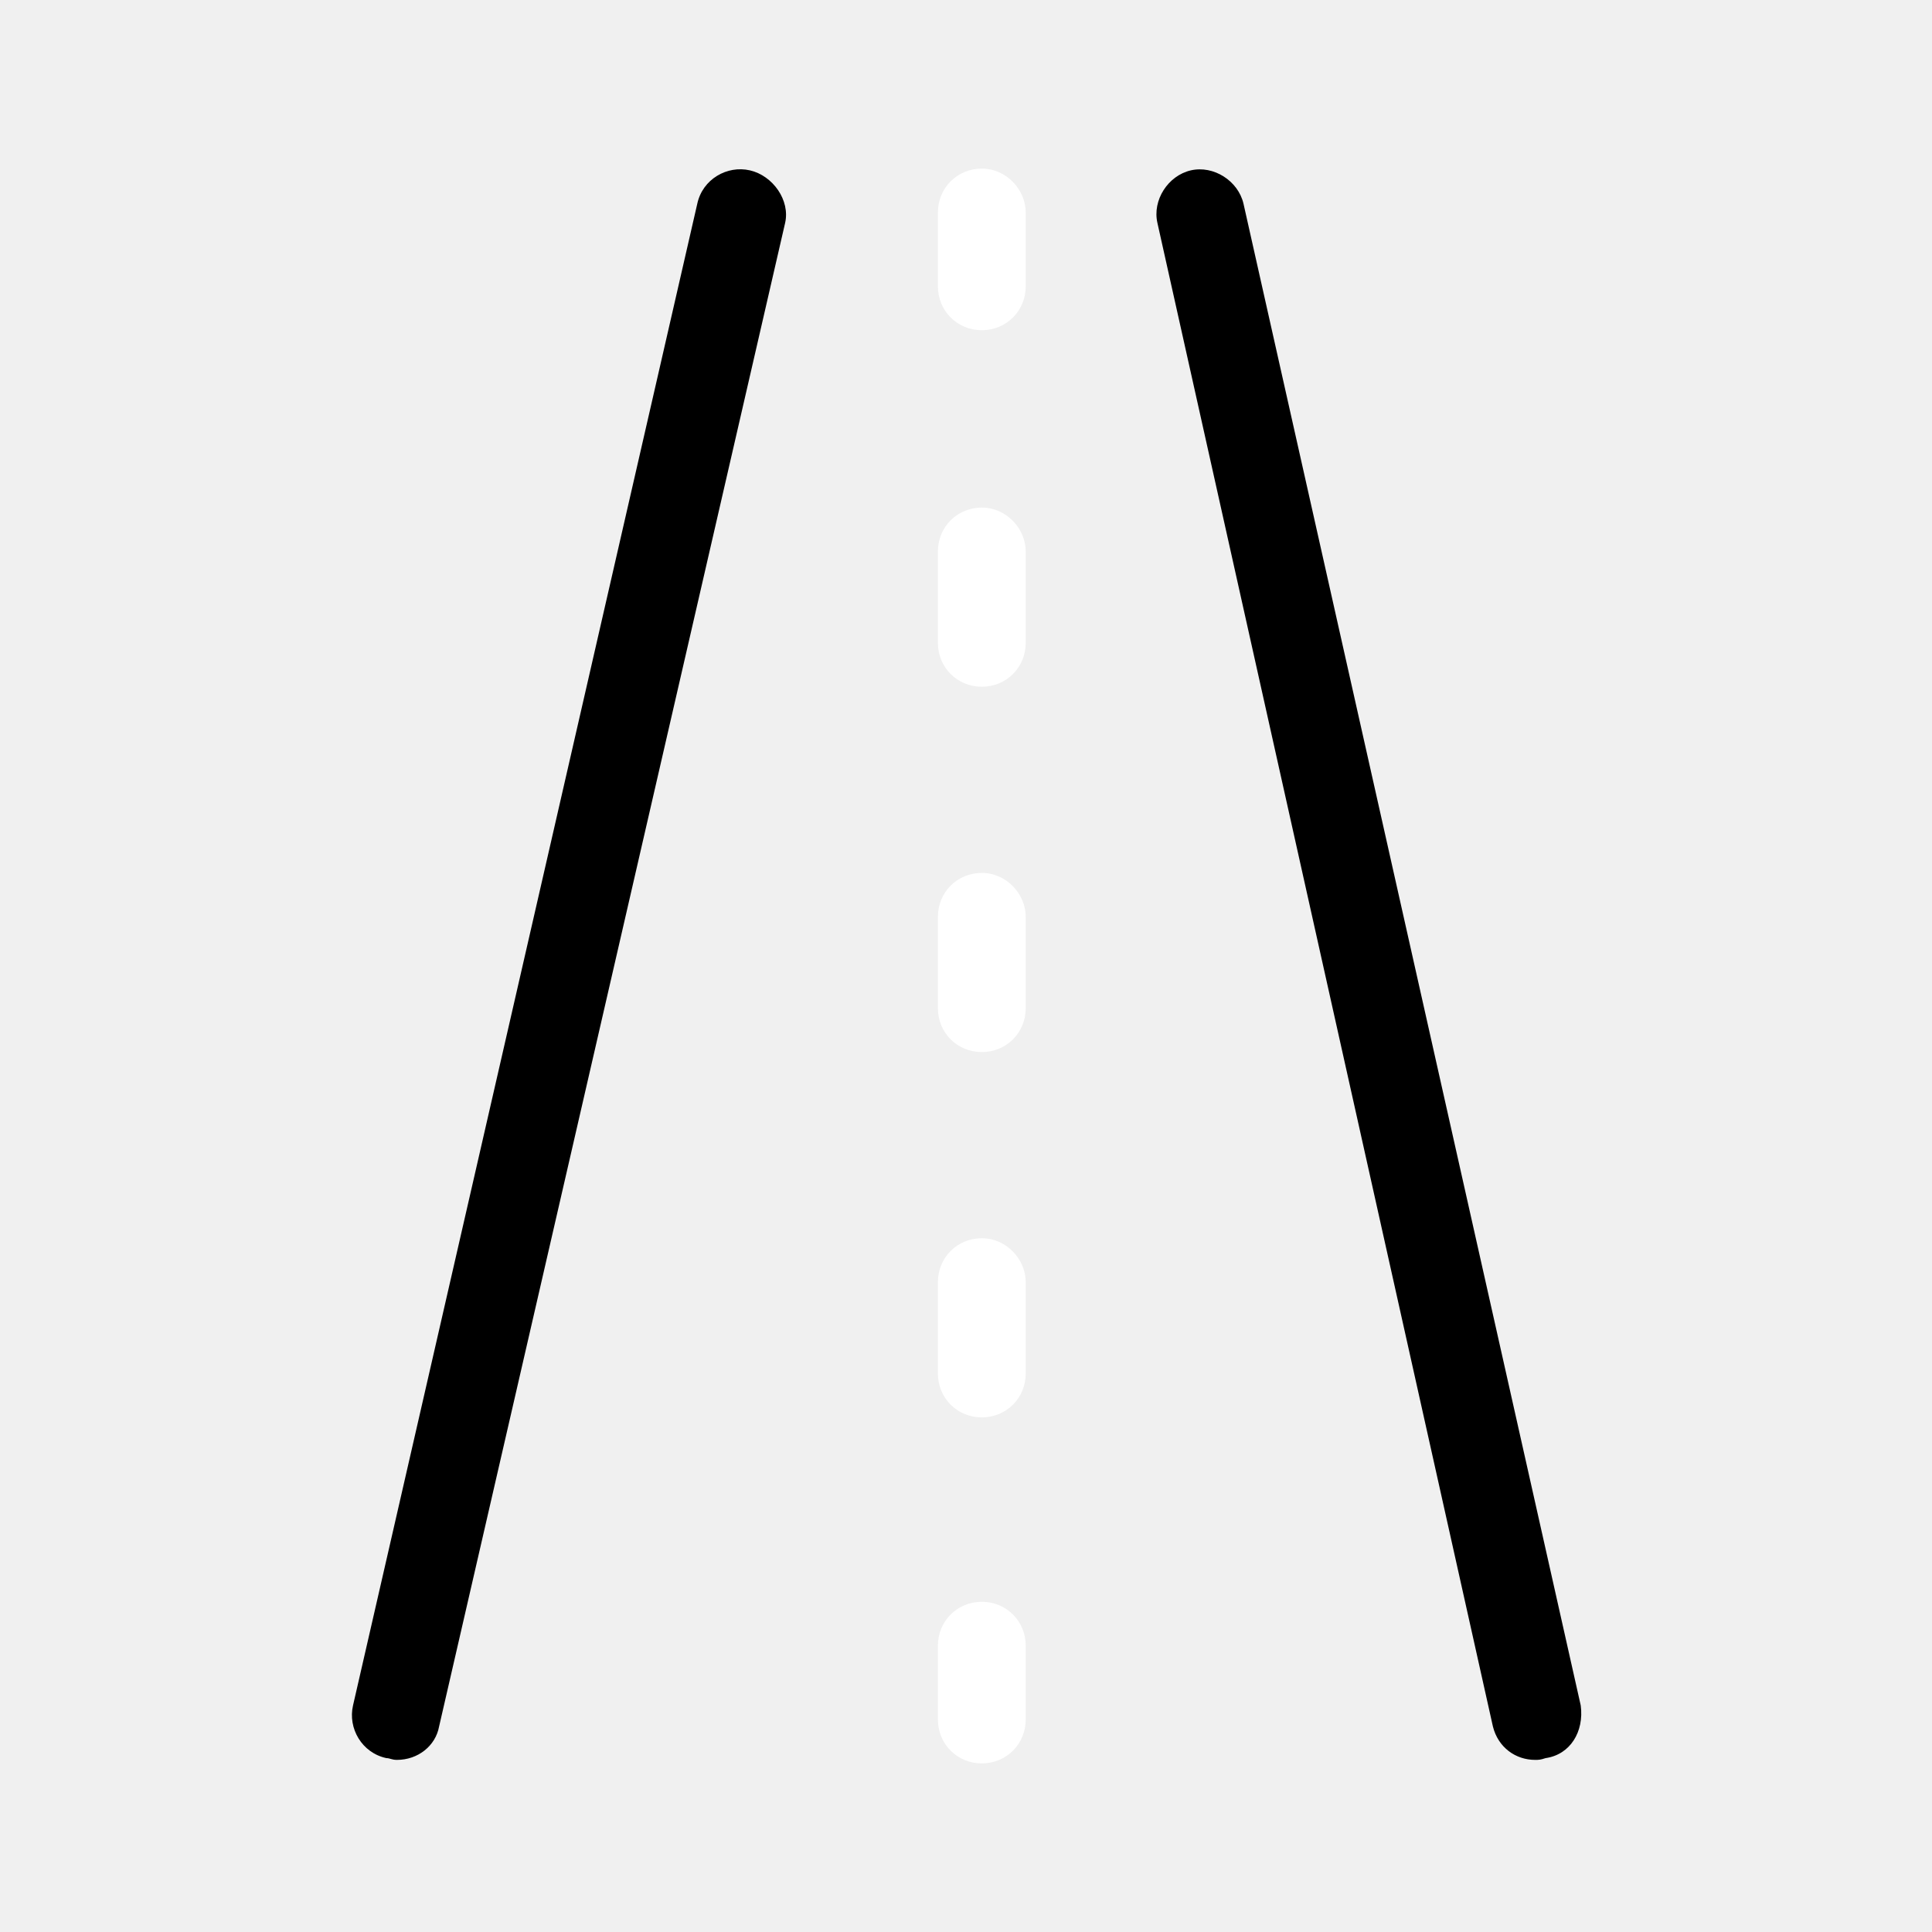
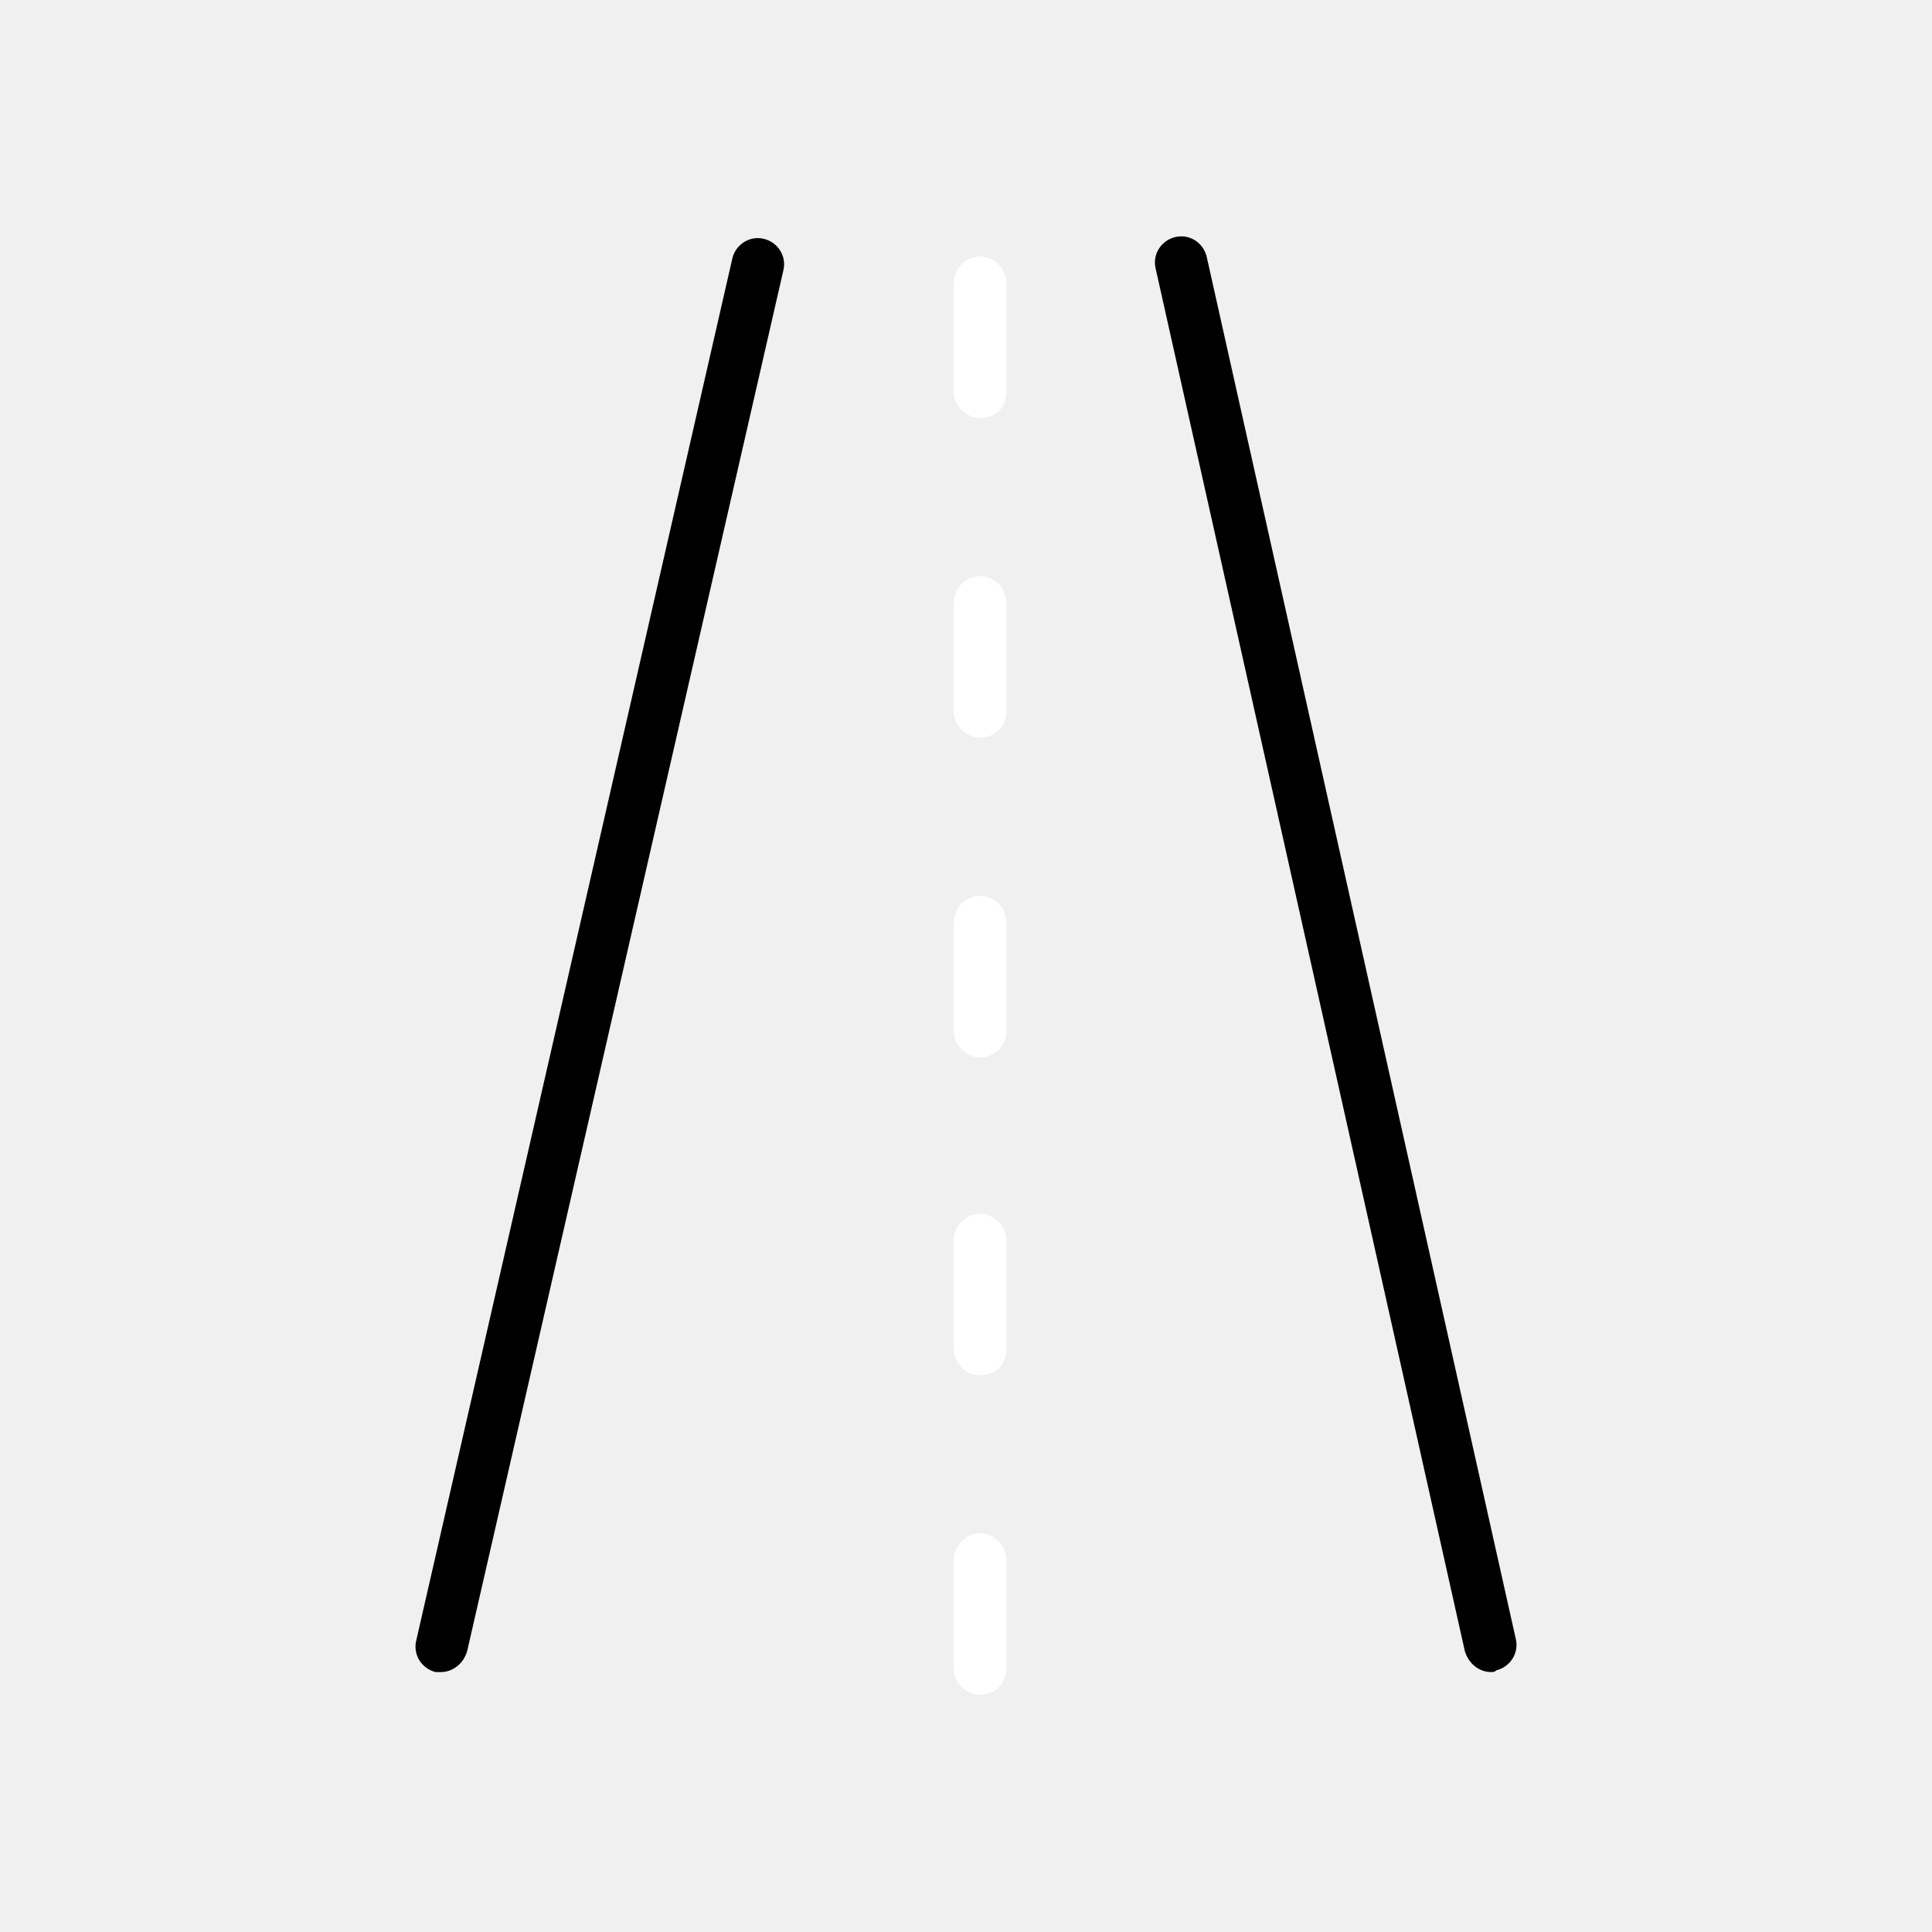
<svg xmlns="http://www.w3.org/2000/svg" width="110" height="110" x="0px" y="0px" viewBox="0 0 110 110" style="enable-background:new 0 0 110 110;" xml:space="preserve">
  <style type="text/css">
	.st0{fill:#FFFFFF;}
</style>
-   <g id="Calque_2_1_">
-     <g id="Pictos">
-       <g id="Calque_2-2">
-         <g id="Calque_1-2">
-           <path d="M42.7,9.7c-1.3-0.3-2.7,0.5-3,1.9L20.1,97.1c-0.3,1.3,0.5,2.7,1.9,3l0,0c0.2,0,0.3,0.1,0.6,0.1c1.2,0,2.2-0.8,2.4-1.9      l19.7-85.6C45,11.4,44,10,42.7,9.7z" />
-           <path d="M90,97.1L70.8,11.6c-0.3-1.3-1.7-2.2-3-1.9c-1.3,0.3-2.2,1.7-1.9,3L85,98.3c0.3,1.2,1.3,1.9,2.4,1.9      c0.2,0,0.3,0,0.6-0.1C89.4,99.9,90.2,98.6,90,97.1L90,97.1z" />
-           <path class="st0" d="M55.9,9.6c-1.4,0-2.5,1.1-2.5,2.5v4.2c0,1.4,1.1,2.5,2.5,2.5s2.5-1.1,2.5-2.5v-4.2      C58.4,10.8,57.3,9.6,55.9,9.6z" />
-           <path class="st0" d="M55.9,70.5c-1.4,0-2.5,1.1-2.5,2.5v5.2c0,1.4,1.1,2.5,2.5,2.5s2.5-1.1,2.5-2.5V73      C58.4,71.7,57.3,70.5,55.9,70.5z" />
-           <path class="st0" d="M55.9,28.9c-1.4,0-2.5,1.1-2.5,2.5v5.2c0,1.4,1.1,2.5,2.5,2.5s2.5-1.1,2.5-2.5v-5.2      C58.4,30.1,57.3,28.9,55.9,28.9z" />
-           <path class="st0" d="M55.9,49.7c-1.4,0-2.5,1.1-2.5,2.5v5.2c0,1.4,1.1,2.5,2.5,2.5s2.5-1.1,2.5-2.5v-5.2      C58.4,50.9,57.3,49.7,55.9,49.7z" />
-           <path class="st0" d="M55.9,91.2c-1.4,0-2.5,1.1-2.5,2.5v4.2c0,1.4,1.1,2.5,2.5,2.5s2.5-1.1,2.5-2.5v-4.2      C58.4,92.3,57.3,91.2,55.9,91.2z" />
-         </g>
+   <g>
+     <g id="Calque_2_6_">
+       <g id="Calque_1-2_5_">
+         <path d="M25.1,95.2c-0.1,0-0.2,0-0.3,0c-0.8-0.2-1.3-1-1.1-1.8l18-78.7c0.2-0.8,1-1.3,1.8-1.1c0.8,0.2,1.3,1,1.1,1.8L26.6,94     C26.4,94.7,25.8,95.2,25.1,95.2z" />
+         <path d="M84.9,95.2c-0.7,0-1.3-0.5-1.5-1.2L65.8,15.3c-0.2-0.8,0.3-1.6,1.1-1.8c0.8-0.2,1.6,0.3,1.8,1.1l17.6,78.7     c0.2,0.8-0.3,1.6-1.1,1.8C85.1,95.2,85,95.2,84.9,95.2z" />
+         <path class="st0" d="M55.8,96.5c-0.8,0-1.5-0.7-1.5-1.5v-6.2c0-0.8,0.7-1.5,1.5-1.5s1.5,0.7,1.5,1.5V95     C57.3,95.8,56.7,96.5,55.8,96.5z M55.8,78.3c-0.8,0-1.5-0.7-1.5-1.5v-6.2c0-0.8,0.7-1.5,1.5-1.5s1.5,0.7,1.5,1.5v6.2     C57.3,77.7,56.7,78.3,55.8,78.3z M55.8,60.2c-0.8,0-1.5-0.7-1.5-1.5v-6.2c0-0.8,0.7-1.5,1.5-1.5s1.5,0.7,1.5,1.5v6.2     C57.3,59.5,56.7,60.2,55.8,60.2z M55.8,42c-0.8,0-1.5-0.7-1.5-1.5v-6.2c0-0.8,0.7-1.5,1.5-1.5s1.5,0.7,1.5,1.5v6.2     C57.3,41.3,56.7,42,55.8,42z M55.8,23.8c-0.8,0-1.5-0.7-1.5-1.5v-6.2c0-0.8,0.7-1.5,1.5-1.5s1.5,0.7,1.5,1.5v6.2     C57.3,23.2,56.7,23.8,55.8,23.8z" />
      </g>
    </g>
  </g>
</svg>
